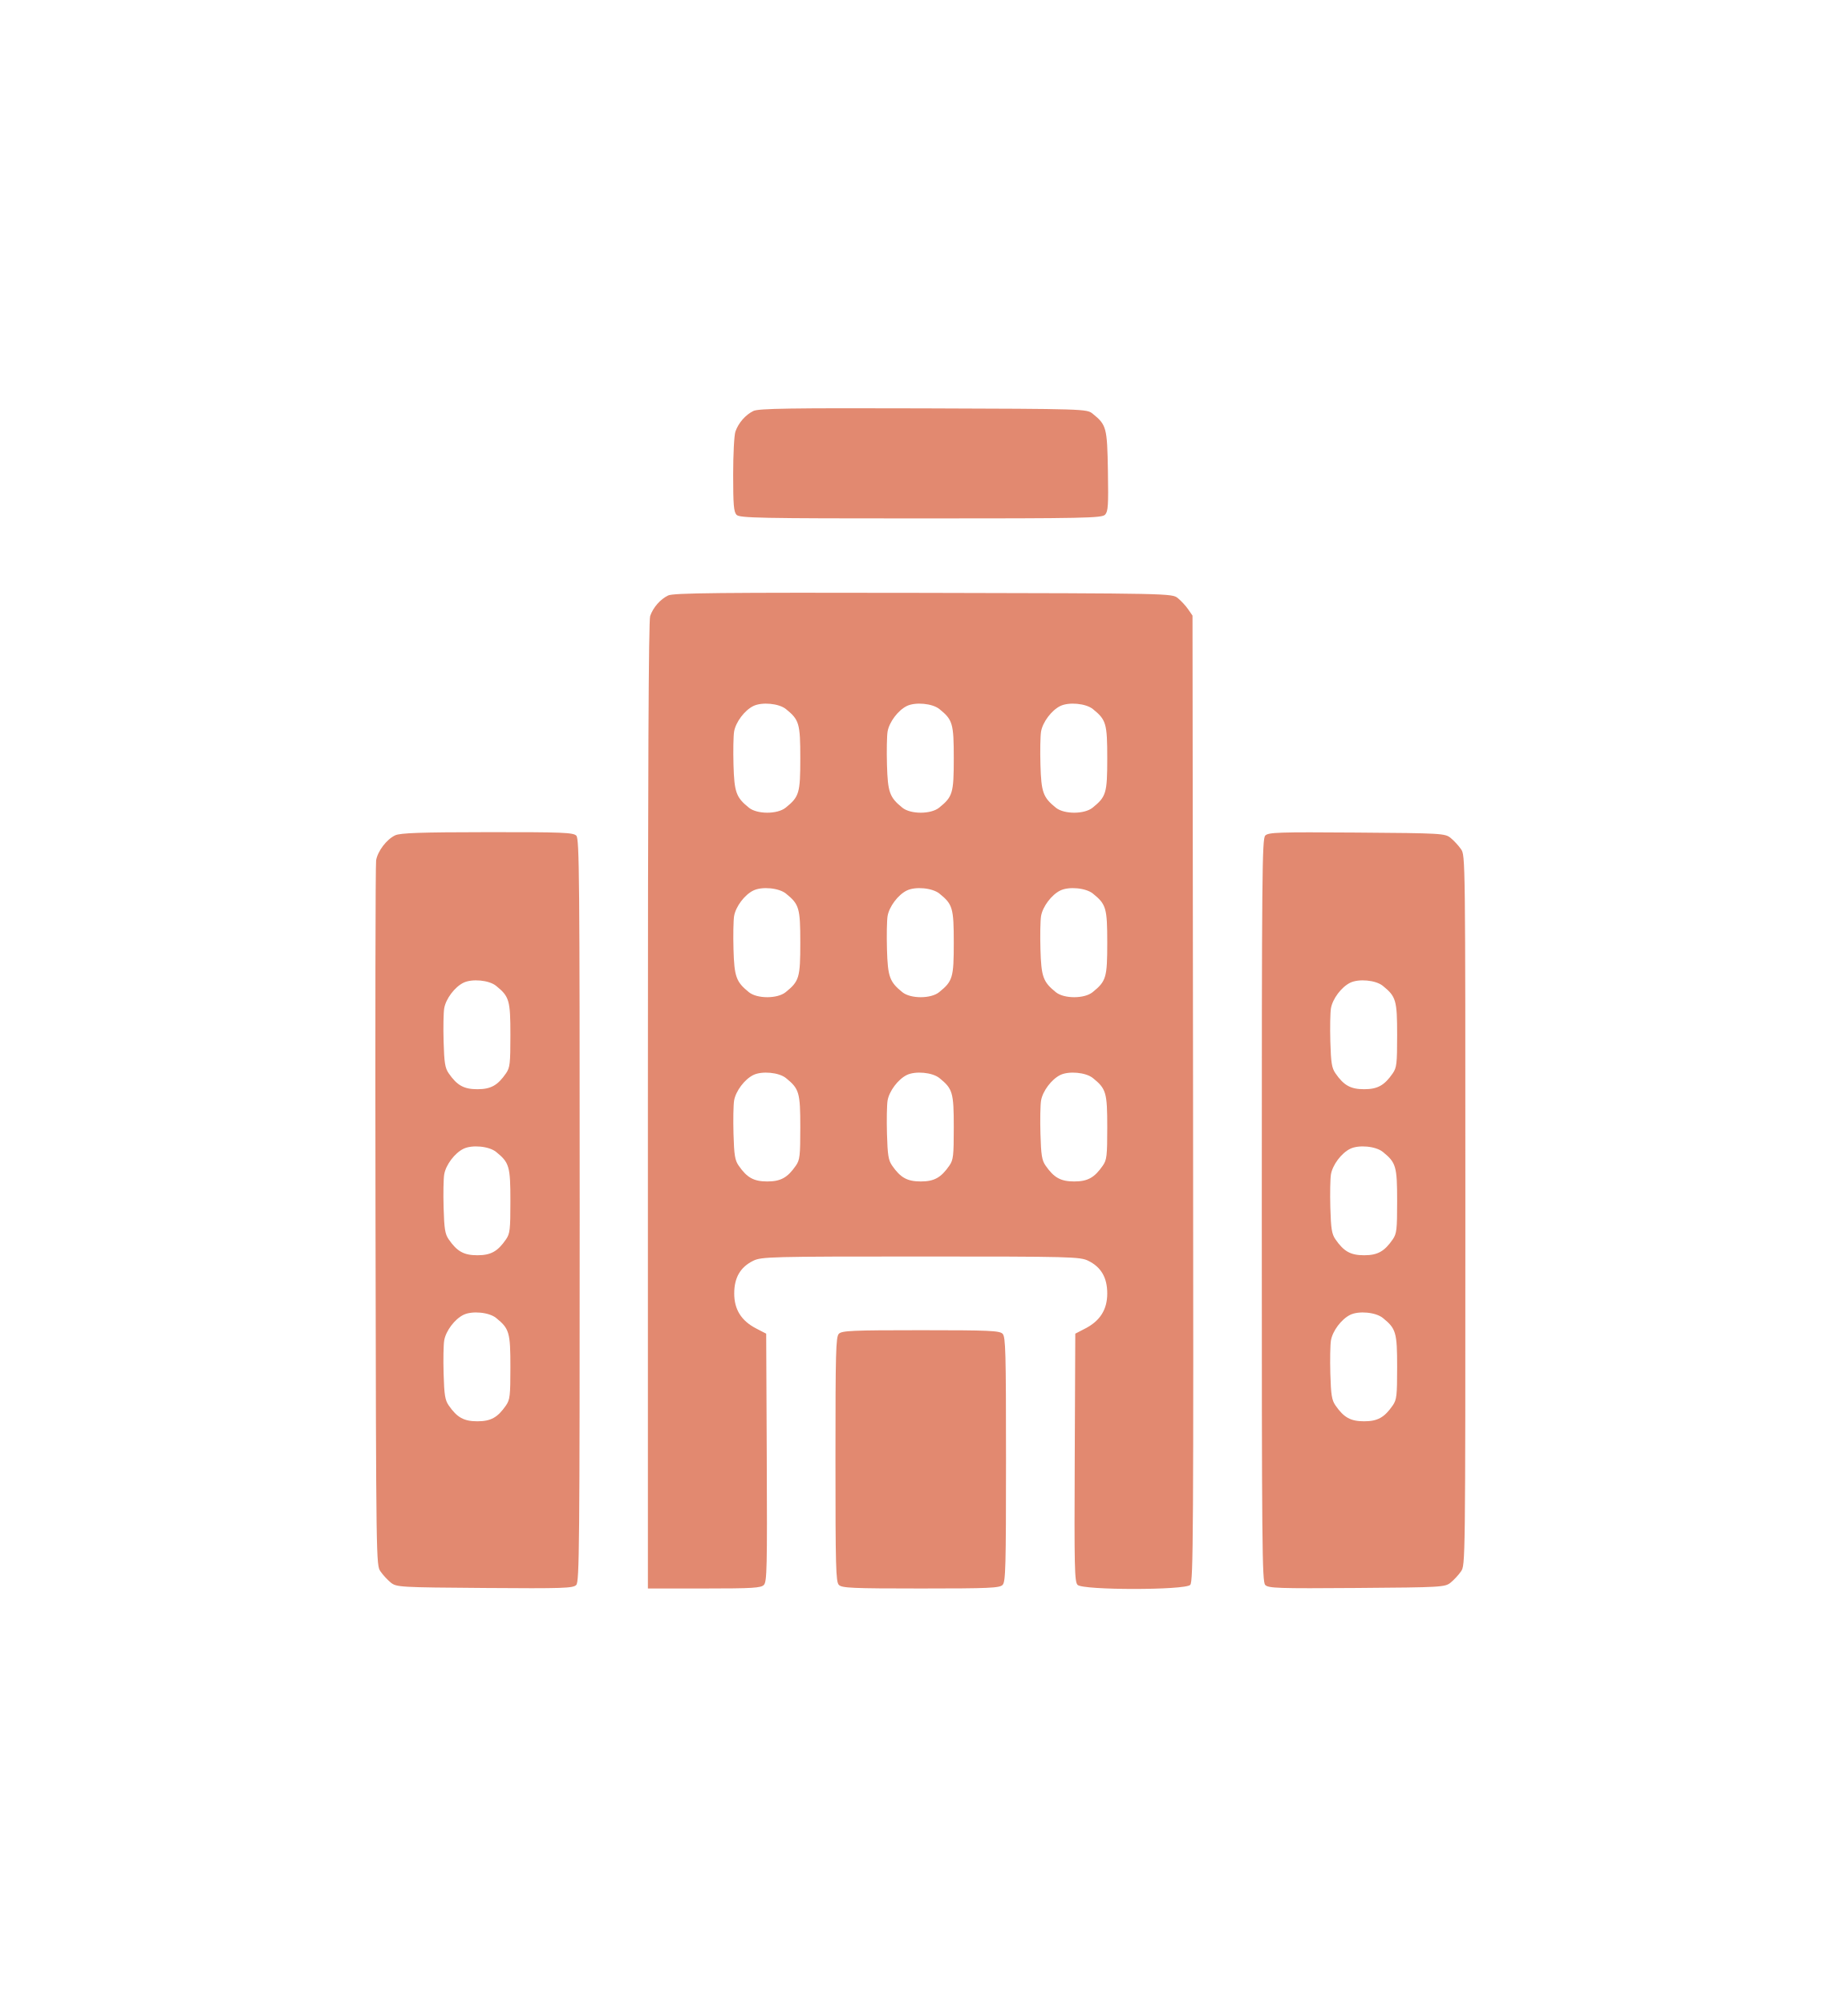
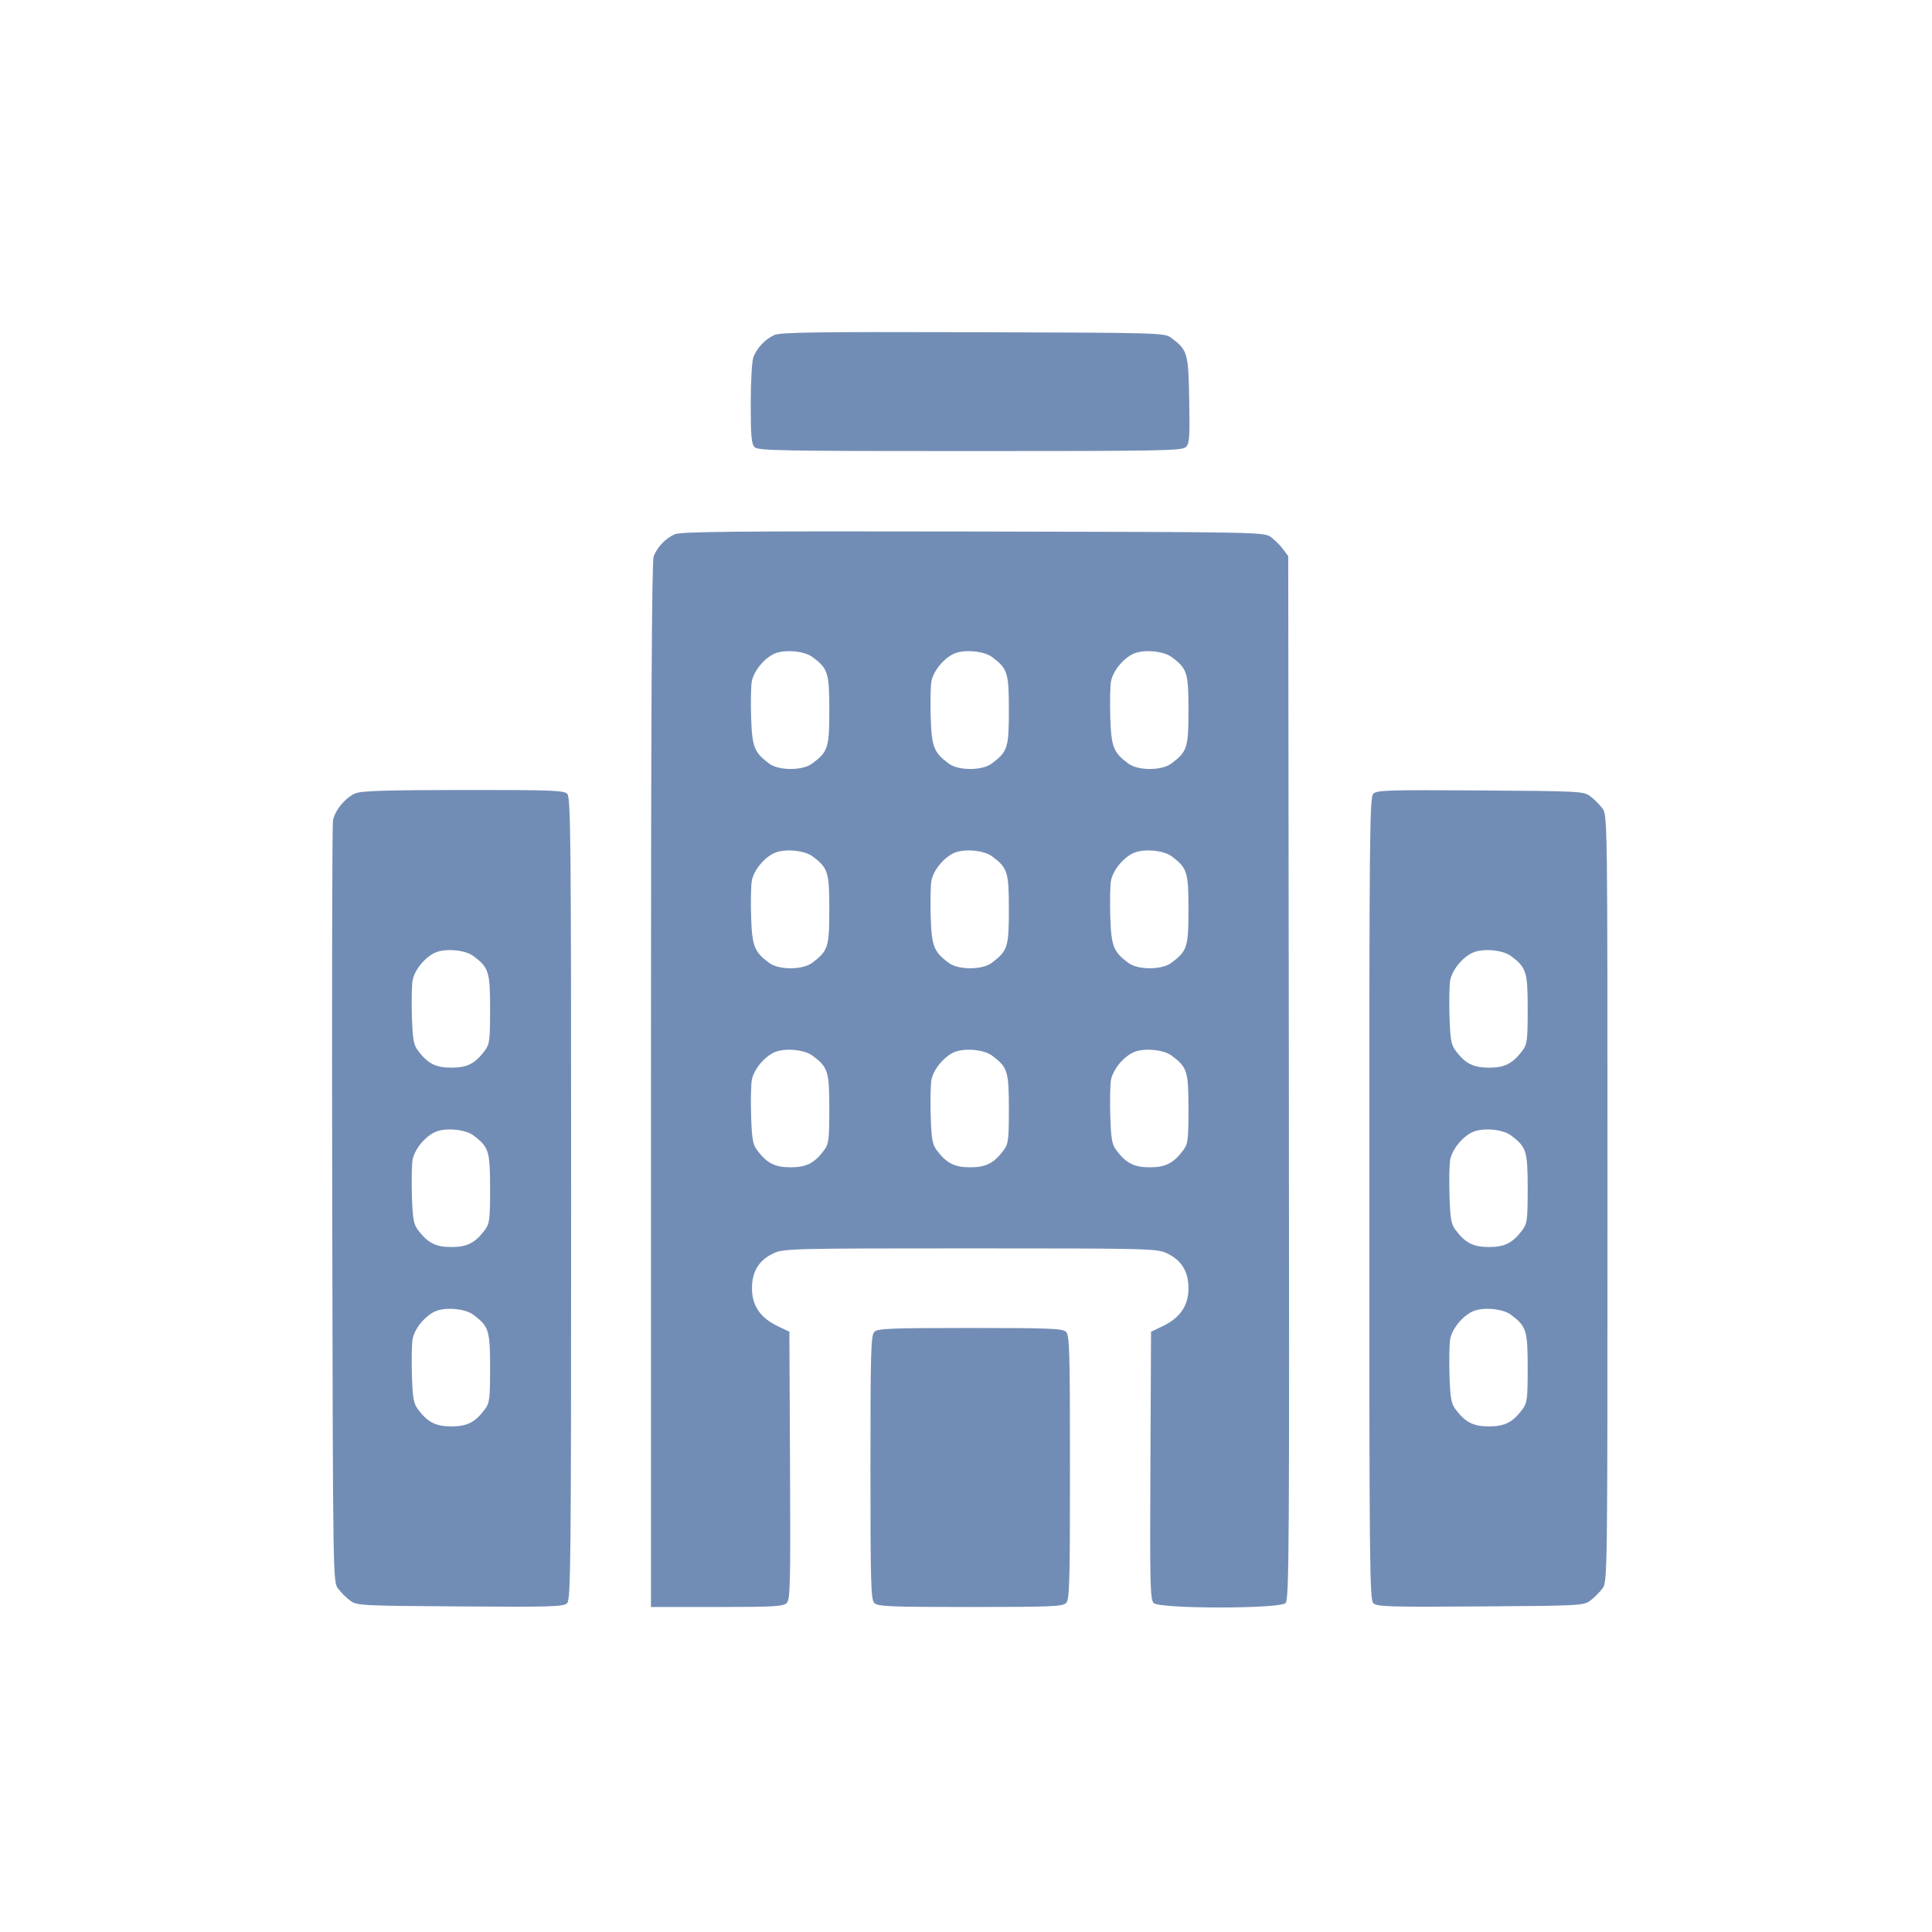
- <svg xmlns="http://www.w3.org/2000/svg" width="94" height="102" viewBox="0 0 94 102" fill="none">
-   <path fill-rule="evenodd" clip-rule="evenodd" d="M38.324 20.907C37.925 21.1 37.563 21.514 37.41 21.952C37.345 22.136 37.294 23.11 37.294 24.144C37.294 25.679 37.324 26.037 37.464 26.189C37.616 26.354 38.616 26.374 46.836 26.374C55.206 26.374 56.053 26.356 56.214 26.182C56.367 26.016 56.386 25.715 56.357 23.961C56.32 21.745 56.285 21.615 55.577 21.043C55.281 20.804 55.172 20.801 46.963 20.775C40.199 20.754 38.589 20.779 38.324 20.907ZM33.987 30.293C33.588 30.486 33.226 30.899 33.072 31.338C32.992 31.568 32.957 39.12 32.957 56.24V80.811H35.822C38.29 80.811 38.712 80.785 38.859 80.626C39.012 80.46 39.028 79.752 39.003 74.144L38.974 67.847L38.465 67.584C37.709 67.193 37.348 66.617 37.348 65.803C37.348 64.998 37.66 64.461 38.313 64.14C38.734 63.933 39.189 63.922 46.836 63.922C54.482 63.922 54.937 63.933 55.358 64.14C56.012 64.461 56.323 64.998 56.323 65.803C56.323 66.617 55.962 67.193 55.206 67.584L54.697 67.847L54.669 74.144C54.644 79.752 54.659 80.46 54.812 80.626C55.069 80.903 60.288 80.904 60.545 80.626C60.7 80.458 60.713 78.123 60.688 55.879L60.66 31.318L60.437 30.994C60.314 30.816 60.078 30.562 59.914 30.428C59.616 30.188 59.553 30.186 46.963 30.161C36.585 30.14 34.254 30.164 33.987 30.293ZM39.979 36.073C40.654 36.618 40.709 36.808 40.709 38.575C40.709 40.35 40.656 40.531 39.963 41.09C39.543 41.429 38.514 41.429 38.095 41.09C37.444 40.565 37.351 40.306 37.311 38.906C37.291 38.194 37.305 37.434 37.342 37.217C37.426 36.733 37.875 36.136 38.319 35.918C38.757 35.703 39.62 35.783 39.979 36.073ZM47.786 36.073C48.461 36.618 48.516 36.808 48.516 38.575C48.516 40.35 48.462 40.531 47.77 41.09C47.35 41.429 46.321 41.429 45.901 41.09C45.251 40.565 45.158 40.306 45.118 38.906C45.098 38.194 45.112 37.434 45.149 37.217C45.233 36.733 45.682 36.136 46.125 35.918C46.564 35.703 47.427 35.783 47.786 36.073ZM55.593 36.073C56.268 36.618 56.323 36.808 56.323 38.575C56.323 40.35 56.269 40.531 55.577 41.09C55.157 41.429 54.128 41.429 53.708 41.09C53.058 40.565 52.965 40.306 52.925 38.906C52.904 38.194 52.919 37.434 52.956 37.217C53.04 36.733 53.489 36.136 53.932 35.918C54.371 35.703 55.234 35.783 55.593 36.073ZM20.102 42.495C19.666 42.7 19.21 43.3 19.132 43.77C19.098 43.978 19.084 52.129 19.101 61.884C19.132 79.589 19.133 79.621 19.356 79.944C19.479 80.123 19.714 80.377 19.878 80.51C20.168 80.744 20.327 80.753 24.659 80.785C28.651 80.815 29.158 80.798 29.313 80.63C29.471 80.459 29.487 78.728 29.487 61.57C29.487 44.57 29.47 42.68 29.317 42.514C29.167 42.352 28.609 42.33 24.79 42.334C21.413 42.337 20.359 42.374 20.102 42.495ZM64.358 42.51C64.2 42.681 64.184 44.412 64.184 61.57C64.184 78.728 64.2 80.459 64.358 80.63C64.513 80.798 65.02 80.815 69.013 80.785C73.344 80.753 73.503 80.744 73.793 80.51C73.957 80.377 74.192 80.123 74.316 79.944C74.539 79.621 74.539 79.618 74.539 61.57C74.539 43.522 74.539 43.52 74.316 43.196C74.192 43.018 73.957 42.763 73.793 42.63C73.503 42.396 73.344 42.387 69.013 42.355C65.02 42.325 64.513 42.342 64.358 42.51ZM39.979 45.459C40.654 46.004 40.709 46.194 40.709 47.961C40.709 49.735 40.656 49.916 39.963 50.476C39.543 50.815 38.514 50.815 38.095 50.476C37.444 49.95 37.351 49.691 37.311 48.292C37.291 47.58 37.305 46.82 37.342 46.603C37.426 46.118 37.875 45.521 38.319 45.304C38.757 45.088 39.62 45.169 39.979 45.459ZM47.786 45.459C48.461 46.004 48.516 46.194 48.516 47.961C48.516 49.735 48.462 49.916 47.77 50.476C47.35 50.815 46.321 50.815 45.901 50.476C45.251 49.95 45.158 49.691 45.118 48.292C45.098 47.58 45.112 46.82 45.149 46.603C45.233 46.118 45.682 45.521 46.125 45.304C46.564 45.088 47.427 45.169 47.786 45.459ZM55.593 45.459C56.268 46.004 56.323 46.194 56.323 47.961C56.323 49.735 56.269 49.916 55.577 50.476C55.157 50.815 54.128 50.815 53.708 50.476C53.058 49.95 52.965 49.691 52.925 48.292C52.904 47.58 52.919 46.82 52.956 46.603C53.04 46.118 53.489 45.521 53.932 45.304C54.371 45.088 55.234 45.169 55.593 45.459ZM25.233 50.151C25.908 50.697 25.963 50.886 25.963 52.654C25.963 54.112 25.94 54.312 25.739 54.603C25.315 55.219 24.968 55.411 24.282 55.411C23.597 55.411 23.25 55.219 22.825 54.603C22.638 54.332 22.596 54.071 22.565 52.985C22.544 52.273 22.558 51.513 22.596 51.295C22.68 50.811 23.129 50.214 23.572 49.996C24.011 49.781 24.874 49.861 25.233 50.151ZM70.339 50.151C71.014 50.697 71.069 50.886 71.069 52.654C71.069 54.112 71.046 54.312 70.846 54.603C70.421 55.219 70.074 55.411 69.389 55.411C68.703 55.411 68.357 55.219 67.932 54.603C67.744 54.332 67.702 54.071 67.671 52.985C67.651 52.273 67.665 51.513 67.702 51.295C67.786 50.811 68.235 50.214 68.678 49.996C69.117 49.781 69.98 49.861 70.339 50.151ZM39.979 54.844C40.654 55.39 40.709 55.579 40.709 57.346C40.709 58.805 40.686 59.005 40.486 59.296C40.061 59.911 39.714 60.104 39.029 60.104C38.343 60.104 37.997 59.912 37.572 59.296C37.384 59.025 37.342 58.763 37.311 57.678C37.291 56.966 37.305 56.205 37.342 55.988C37.426 55.504 37.875 54.907 38.319 54.689C38.757 54.474 39.62 54.554 39.979 54.844ZM47.786 54.844C48.461 55.39 48.516 55.579 48.516 57.346C48.516 58.805 48.493 59.005 48.293 59.296C47.868 59.911 47.521 60.104 46.836 60.104C46.15 60.104 45.804 59.912 45.379 59.296C45.191 59.025 45.149 58.763 45.118 57.678C45.098 56.966 45.112 56.205 45.149 55.988C45.233 55.504 45.682 54.907 46.125 54.689C46.564 54.474 47.427 54.554 47.786 54.844ZM55.593 54.844C56.268 55.39 56.323 55.579 56.323 57.346C56.323 58.805 56.3 59.005 56.099 59.296C55.675 59.911 55.328 60.104 54.642 60.104C53.957 60.104 53.611 59.912 53.185 59.296C52.998 59.025 52.956 58.763 52.925 57.678C52.904 56.966 52.919 56.205 52.956 55.988C53.04 55.504 53.489 54.907 53.932 54.689C54.371 54.474 55.234 54.554 55.593 54.844ZM25.233 58.599C25.908 59.144 25.963 59.334 25.963 61.101C25.963 62.559 25.94 62.759 25.739 63.05C25.315 63.666 24.968 63.858 24.282 63.858C23.597 63.858 23.25 63.666 22.825 63.05C22.638 62.779 22.596 62.518 22.565 61.432C22.544 60.72 22.558 59.96 22.596 59.743C22.68 59.258 23.129 58.661 23.572 58.444C24.011 58.228 24.874 58.309 25.233 58.599ZM70.339 58.599C71.014 59.144 71.069 59.334 71.069 61.101C71.069 62.559 71.046 62.759 70.846 63.05C70.421 63.666 70.074 63.858 69.389 63.858C68.703 63.858 68.357 63.666 67.932 63.05C67.744 62.779 67.702 62.518 67.671 61.432C67.651 60.72 67.665 59.96 67.702 59.743C67.786 59.258 68.235 58.661 68.678 58.444C69.117 58.228 69.98 58.309 70.339 58.599ZM25.233 67.046C25.908 67.591 25.963 67.781 25.963 69.548C25.963 71.007 25.94 71.207 25.739 71.497C25.315 72.113 24.968 72.305 24.282 72.305C23.597 72.305 23.25 72.113 22.825 71.498C22.638 71.226 22.596 70.965 22.565 69.879C22.544 69.167 22.558 68.407 22.596 68.19C22.68 67.706 23.129 67.109 23.572 66.891C24.011 66.675 24.874 66.756 25.233 67.046ZM70.339 67.046C71.014 67.591 71.069 67.781 71.069 69.548C71.069 71.007 71.046 71.207 70.846 71.497C70.421 72.113 70.074 72.305 69.389 72.305C68.703 72.305 68.357 72.113 67.932 71.498C67.744 71.226 67.702 70.965 67.671 69.879C67.651 69.167 67.665 68.407 67.702 68.19C67.786 67.706 68.235 67.109 68.678 66.891C69.117 66.675 69.98 66.756 70.339 67.046ZM42.669 67.855C42.518 68.018 42.498 68.76 42.498 74.241C42.498 79.722 42.518 80.464 42.669 80.626C42.818 80.787 43.347 80.811 46.836 80.811C50.324 80.811 50.854 80.787 51.002 80.626C51.153 80.464 51.173 79.722 51.173 74.241C51.173 68.76 51.153 68.018 51.002 67.855C50.854 67.694 50.324 67.671 46.836 67.671C43.347 67.671 42.818 67.694 42.669 67.855Z" fill="#E28970" />
+ <svg xmlns="http://www.w3.org/2000/svg" width="94" height="94" viewBox="0 0 94 94" fill="none">
+   <g opacity="0.8">
+     <path fill-rule="evenodd" clip-rule="evenodd" d="M37.679 16.299C37.232 16.499 36.827 16.926 36.655 17.38C36.583 17.569 36.526 18.576 36.526 19.644C36.526 21.23 36.559 21.6 36.717 21.757C36.887 21.927 38.005 21.947 47.205 21.947C56.573 21.947 57.521 21.929 57.701 21.749C57.873 21.578 57.894 21.266 57.861 19.455C57.82 17.166 57.781 17.031 56.988 16.44C56.657 16.193 56.536 16.19 47.348 16.163C39.777 16.142 37.975 16.167 37.679 16.299ZM32.825 25.996C32.378 26.195 31.973 26.622 31.801 27.076C31.711 27.314 31.672 35.116 31.672 52.802V78.187H34.879C37.64 78.187 38.113 78.16 38.278 77.995C38.449 77.825 38.466 77.093 38.438 71.299L38.407 64.794L37.837 64.522C36.991 64.118 36.587 63.523 36.587 62.682C36.587 61.85 36.935 61.296 37.667 60.964C38.138 60.751 38.647 60.739 47.205 60.739C55.763 60.739 56.273 60.751 56.743 60.964C57.475 61.296 57.824 61.85 57.824 62.682C57.824 63.523 57.419 64.118 56.573 64.522L56.003 64.794L55.972 71.299C55.944 77.093 55.961 77.825 56.132 77.995C56.42 78.283 62.261 78.283 62.548 77.996C62.722 77.822 62.737 75.41 62.709 52.43L62.678 27.056L62.427 26.721C62.29 26.537 62.026 26.274 61.842 26.136C61.509 25.888 61.439 25.886 47.348 25.86C35.732 25.838 33.123 25.863 32.825 25.996ZM39.531 31.968C40.287 32.531 40.349 32.727 40.349 34.553C40.349 36.386 40.288 36.573 39.513 37.151C39.043 37.502 37.892 37.502 37.422 37.151C36.694 36.608 36.59 36.341 36.545 34.895C36.522 34.159 36.538 33.374 36.58 33.15C36.674 32.649 37.176 32.032 37.673 31.808C38.164 31.585 39.129 31.668 39.531 31.968ZM48.269 31.968C49.024 32.531 49.086 32.727 49.086 34.553C49.086 36.386 49.026 36.573 48.251 37.151C47.781 37.502 46.63 37.502 46.16 37.151C45.431 36.608 45.328 36.341 45.283 34.895C45.26 34.159 45.276 33.374 45.318 33.15C45.412 32.649 45.914 32.032 46.41 31.808C46.901 31.585 47.867 31.668 48.269 31.968ZM57.006 31.968C57.762 32.531 57.824 32.727 57.824 34.553C57.824 36.386 57.763 36.573 56.988 37.151C56.518 37.502 55.367 37.502 54.897 37.151C54.169 36.608 54.065 36.341 54.02 34.895C53.997 34.159 54.013 33.374 54.055 33.15C54.149 32.649 54.651 32.032 55.148 31.808C55.639 31.585 56.604 31.668 57.006 31.968ZM17.285 38.602C16.797 38.814 16.287 39.434 16.2 39.92C16.161 40.134 16.145 48.556 16.164 58.634C16.199 76.924 16.2 76.958 16.449 77.292C16.587 77.476 16.85 77.739 17.035 77.876C17.358 78.118 17.537 78.127 22.384 78.16C26.853 78.191 27.421 78.174 27.594 78C27.771 77.824 27.788 76.035 27.788 58.309C27.788 40.746 27.77 38.793 27.598 38.622C27.431 38.455 26.806 38.432 22.531 38.436C18.752 38.44 17.572 38.477 17.285 38.602ZM66.816 38.618C66.639 38.794 66.622 40.583 66.622 58.309C66.622 76.035 66.639 77.824 66.816 78C66.99 78.174 67.557 78.191 72.026 78.16C76.874 78.127 77.052 78.118 77.376 77.876C77.56 77.739 77.823 77.476 77.961 77.292C78.211 76.957 78.211 76.954 78.211 58.309C78.211 39.664 78.211 39.661 77.961 39.326C77.823 39.142 77.56 38.879 77.376 38.742C77.052 38.5 76.874 38.491 72.026 38.458C67.557 38.427 66.99 38.445 66.816 38.618ZM39.531 41.664C40.287 42.228 40.349 42.423 40.349 44.249C40.349 46.082 40.288 46.269 39.513 46.848C39.043 47.198 37.892 47.198 37.422 46.848C36.694 46.305 36.59 46.037 36.545 44.592C36.522 43.856 36.538 43.07 36.58 42.846C36.674 42.346 37.176 41.729 37.673 41.504C38.164 41.281 39.129 41.365 39.531 41.664ZM48.269 41.664C49.024 42.228 49.086 42.423 49.086 44.249C49.086 46.082 49.026 46.269 48.251 46.848C47.781 47.198 46.63 47.198 46.16 46.848C45.431 46.305 45.328 46.037 45.283 44.592C45.26 43.856 45.276 43.07 45.318 42.846C45.412 42.346 45.914 41.729 46.41 41.504C46.901 41.281 47.867 41.365 48.269 41.664ZM57.006 41.664C57.762 42.228 57.824 42.423 57.824 44.249C57.824 46.082 57.763 46.269 56.988 46.848C56.518 47.198 55.367 47.198 54.897 46.848C54.169 46.305 54.065 46.037 54.02 44.592C53.997 43.856 54.013 43.07 54.055 42.846C54.149 42.346 54.651 41.729 55.148 41.504C55.639 41.281 56.604 41.365 57.006 41.664ZM23.027 46.512C23.783 47.076 23.845 47.272 23.845 49.097C23.845 50.604 23.819 50.811 23.594 51.111C23.119 51.747 22.731 51.946 21.963 51.946C21.196 51.946 20.808 51.748 20.333 51.112C20.123 50.831 20.076 50.561 20.041 49.44C20.018 48.704 20.034 47.919 20.076 47.694C20.17 47.194 20.672 46.577 21.169 46.352C21.66 46.13 22.625 46.213 23.027 46.512ZM73.51 46.512C74.266 47.076 74.328 47.272 74.328 49.097C74.328 50.604 74.302 50.811 74.077 51.111C73.602 51.747 73.214 51.946 72.447 51.946C71.679 51.946 71.292 51.748 70.816 51.112C70.606 50.831 70.559 50.561 70.524 49.44C70.501 48.704 70.517 47.919 70.559 47.694C70.653 47.194 71.156 46.577 71.652 46.352C72.143 46.13 73.108 46.213 73.51 46.512ZM39.531 51.361C40.287 51.924 40.349 52.12 40.349 53.946C40.349 55.453 40.323 55.659 40.098 55.959C39.623 56.596 39.235 56.794 38.468 56.794C37.7 56.794 37.313 56.596 36.837 55.96C36.627 55.68 36.58 55.409 36.545 54.288C36.522 53.552 36.538 52.767 36.58 52.542C36.674 52.042 37.176 51.425 37.673 51.2C38.164 50.978 39.129 51.061 39.531 51.361ZM48.269 51.361C49.024 51.924 49.086 52.12 49.086 53.946C49.086 55.453 49.06 55.659 48.836 55.959C48.36 56.596 47.972 56.794 47.205 56.794C46.438 56.794 46.05 56.596 45.574 55.96C45.364 55.68 45.317 55.409 45.283 54.288C45.26 53.552 45.276 52.767 45.318 52.542C45.412 52.042 45.914 51.425 46.41 51.2C46.901 50.978 47.867 51.061 48.269 51.361ZM57.006 51.361C57.762 51.924 57.824 52.12 57.824 53.946C57.824 55.453 57.798 55.659 57.573 55.959C57.098 56.596 56.71 56.794 55.943 56.794C55.175 56.794 54.788 56.596 54.312 55.96C54.102 55.68 54.055 55.409 54.02 54.288C53.997 53.552 54.013 52.767 54.055 52.542C54.149 52.042 54.651 51.425 55.148 51.2C55.639 50.978 56.604 51.061 57.006 51.361ZM23.027 55.239C23.783 55.803 23.845 55.998 23.845 57.824C23.845 59.331 23.819 59.538 23.594 59.838C23.119 60.474 22.731 60.673 21.963 60.673C21.196 60.673 20.808 60.474 20.333 59.839C20.123 59.558 20.076 59.288 20.041 58.167C20.018 57.431 20.034 56.645 20.076 56.421C20.17 55.921 20.672 55.304 21.169 55.079C21.66 54.856 22.625 54.94 23.027 55.239ZM73.51 55.239C74.266 55.803 74.328 55.998 74.328 57.824C74.328 59.331 74.302 59.538 74.077 59.838C73.602 60.474 73.214 60.673 72.447 60.673C71.679 60.673 71.292 60.474 70.816 59.839C70.606 59.558 70.559 59.288 70.524 58.167C70.501 57.431 70.517 56.645 70.559 56.421C70.653 55.921 71.156 55.304 71.652 55.079C72.143 54.856 73.108 54.94 73.51 55.239ZM23.027 63.966C23.783 64.529 23.845 64.725 23.845 66.551C23.845 68.058 23.819 68.265 23.594 68.565C23.119 69.201 22.731 69.4 21.963 69.4C21.196 69.4 20.808 69.201 20.333 68.565C20.123 68.285 20.076 68.015 20.041 66.893C20.018 66.158 20.034 65.372 20.076 65.148C20.17 64.648 20.672 64.031 21.169 63.806C21.66 63.583 22.625 63.666 23.027 63.966ZM73.51 63.966C74.266 64.529 74.328 64.725 74.328 66.551C74.328 68.058 74.302 68.265 74.077 68.565C73.602 69.201 73.214 69.4 72.447 69.4C71.679 69.4 71.292 69.201 70.816 68.565C70.606 68.285 70.559 68.015 70.524 66.893C70.501 66.158 70.517 65.372 70.559 65.148C70.653 64.648 71.156 64.031 71.652 63.806C72.143 63.583 73.108 63.666 73.51 63.966ZM42.541 64.802C42.373 64.971 42.351 65.737 42.351 71.399C42.351 77.062 42.373 77.828 42.541 77.996C42.708 78.163 43.301 78.187 47.205 78.187C51.109 78.187 51.702 78.163 51.869 77.996C52.037 77.828 52.059 77.062 52.059 71.399C52.059 65.737 52.037 64.971 51.869 64.802C51.702 64.636 51.109 64.612 47.205 64.612C43.301 64.612 42.708 64.636 42.541 64.802Z" fill="#4F71A3" />
+   </g>
</svg>
